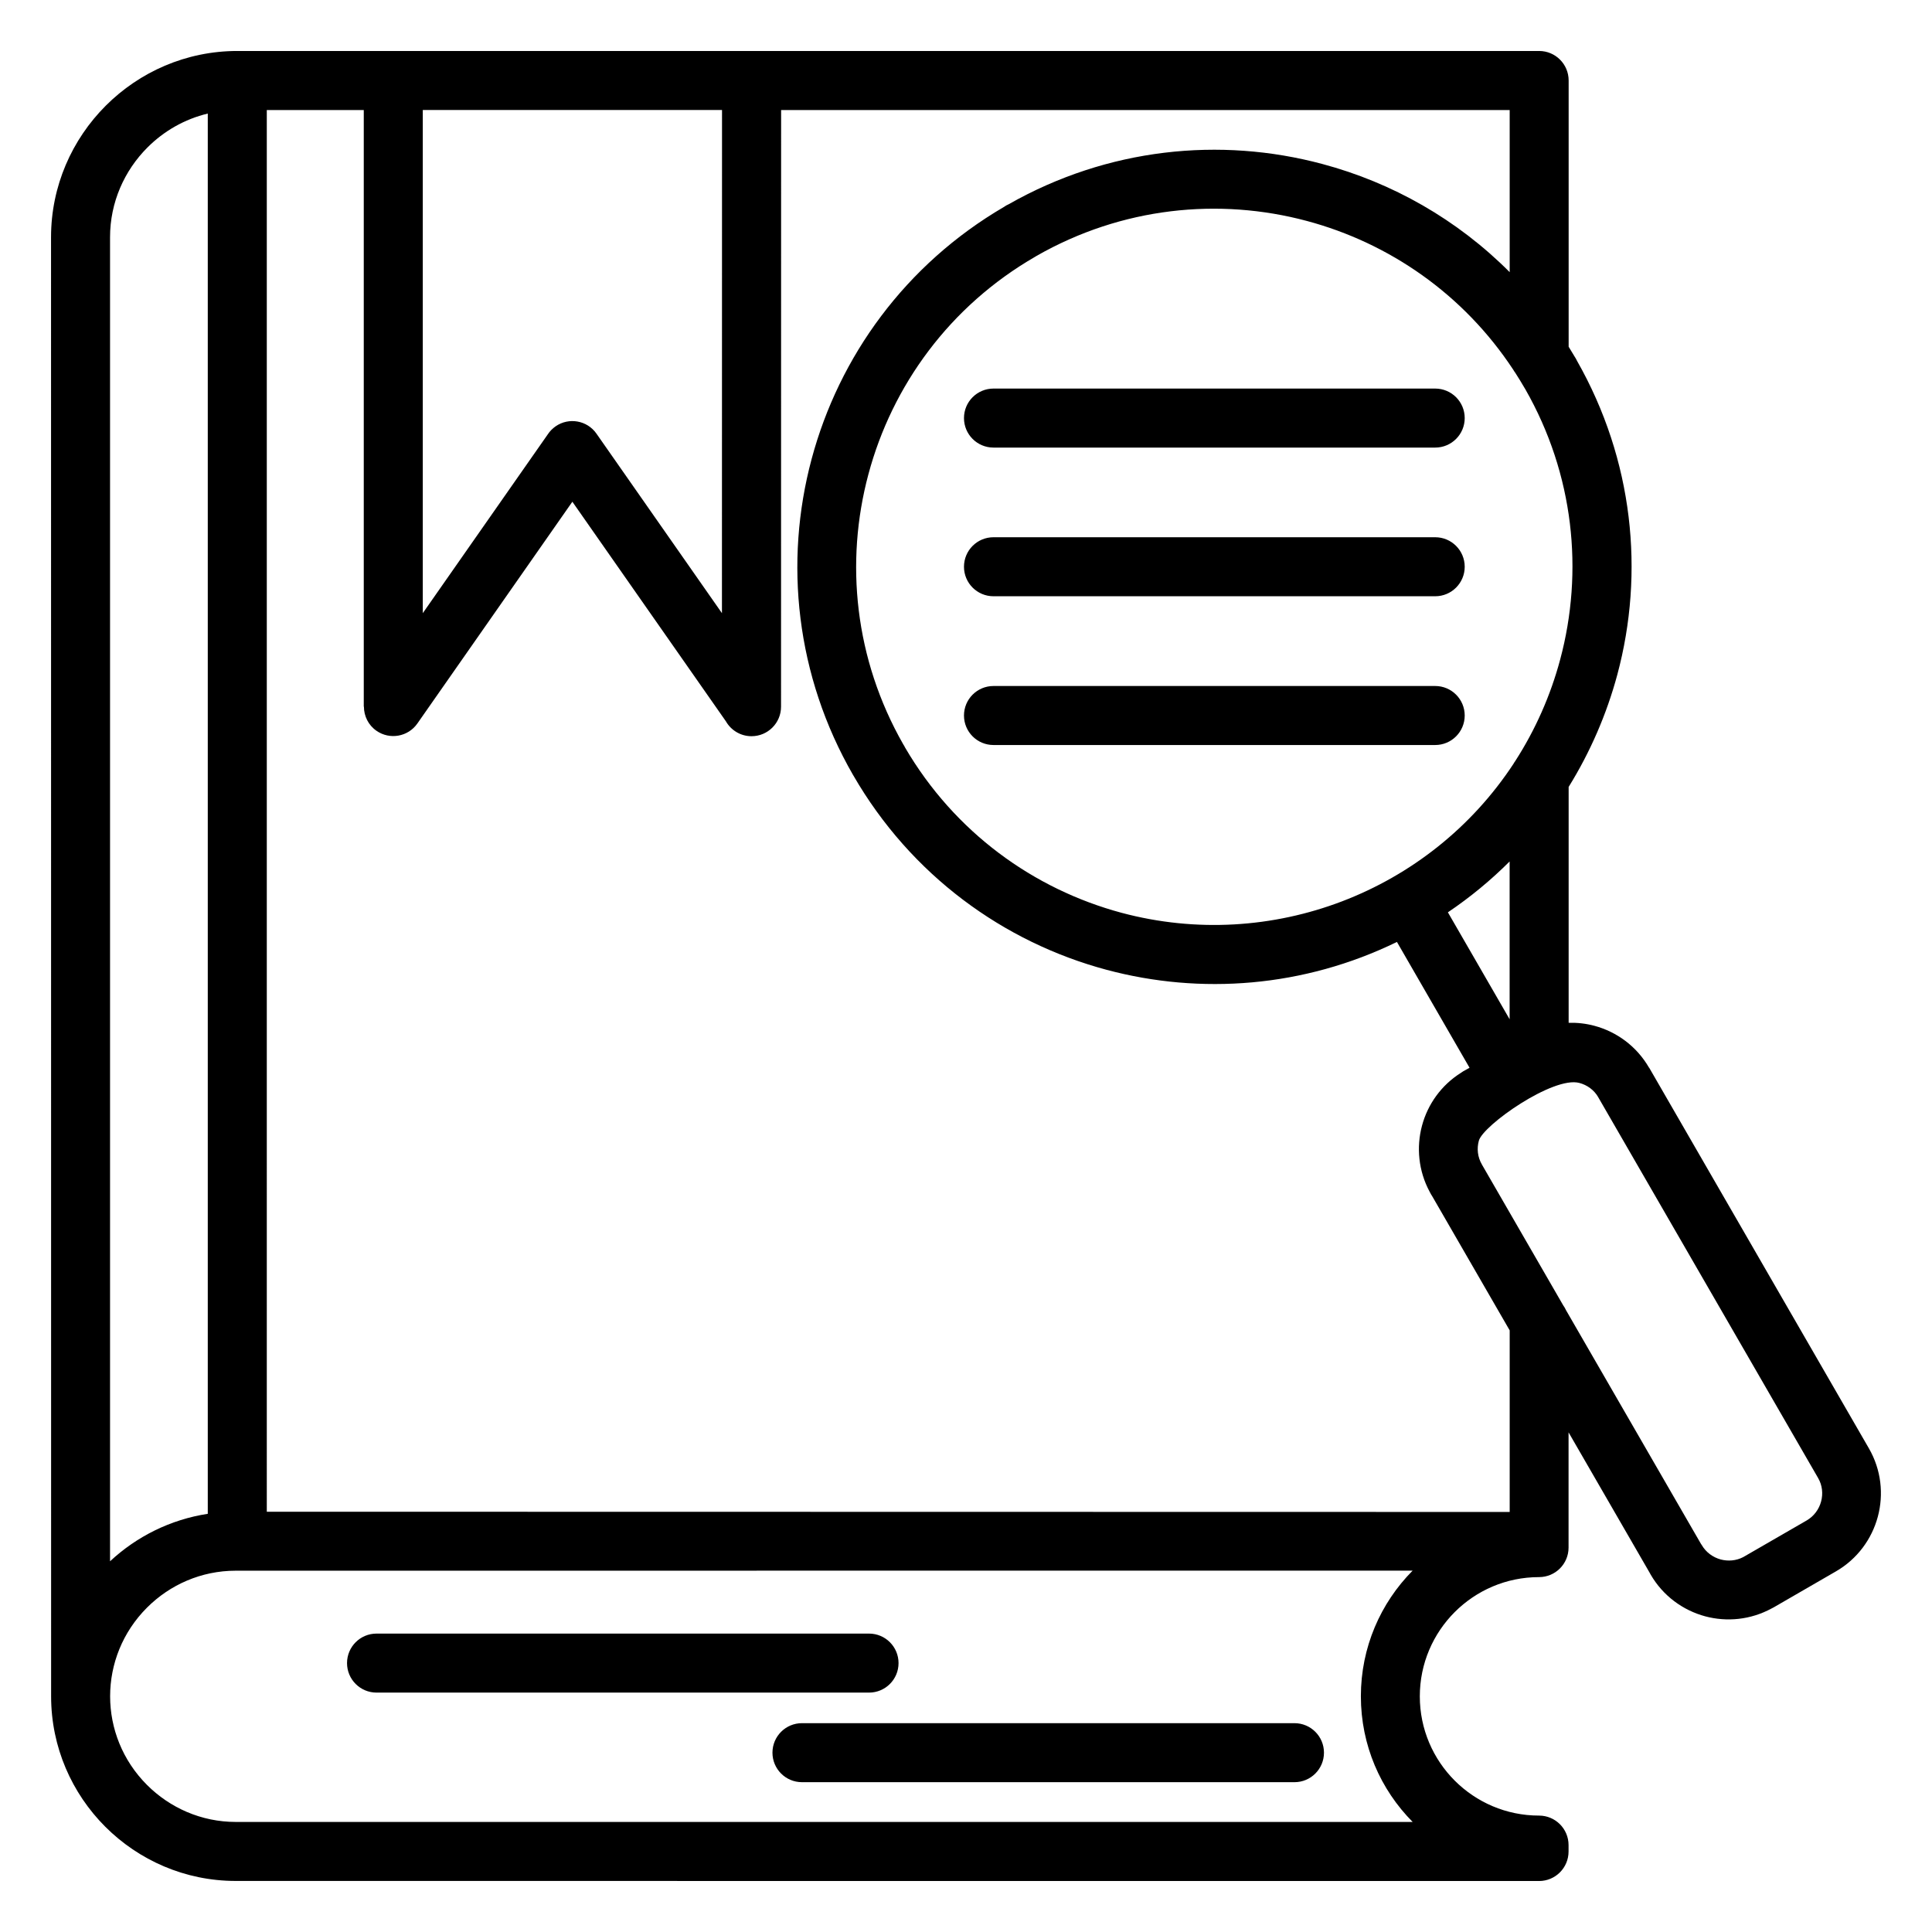
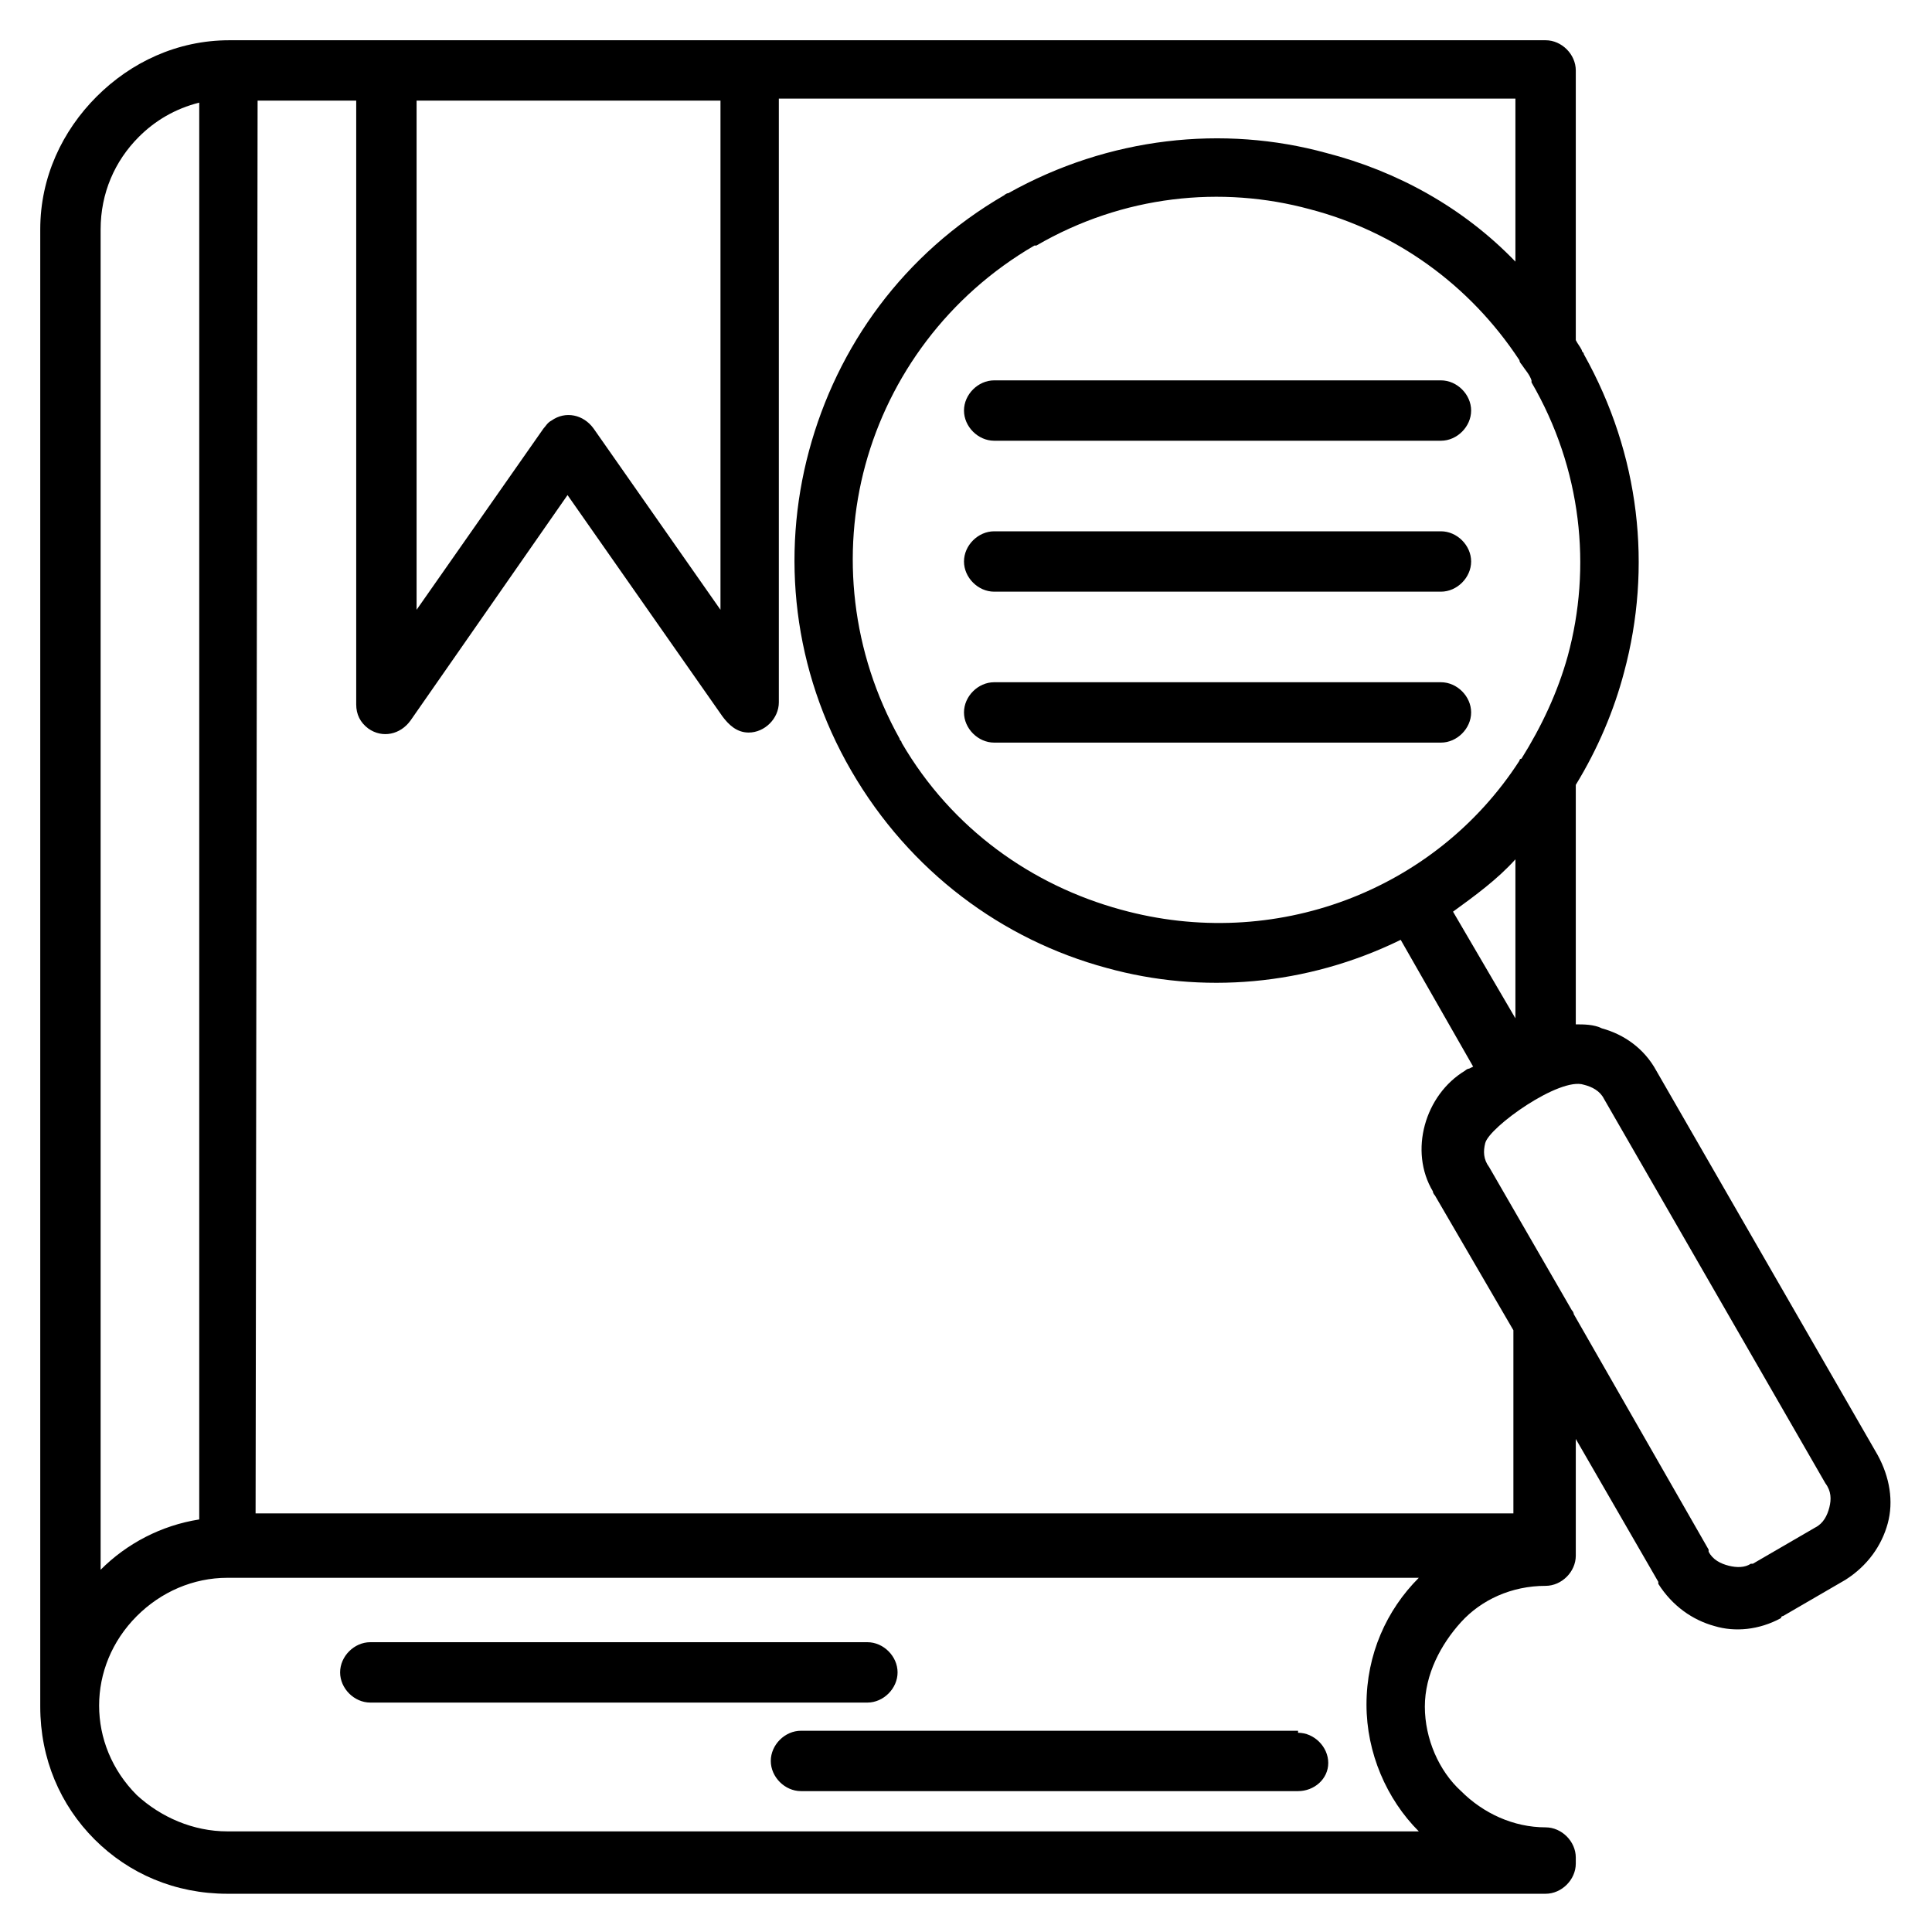
- <svg xmlns="http://www.w3.org/2000/svg" width="1200pt" height="1200pt" version="1.1" viewBox="0 0 1200 1200">
-   <path d="m940.13 474.28c0.281-0.516 0.609-1.031 0.938-1.453 12.609-19.547 22.031-40.922 27.984-63.188 14.672-54.703 8.578-114.98-21.656-167.9-0.188-0.281-0.375-0.562-0.516-0.844-1.828-3.141-3.703-6.234-5.672-9.281-0.469-0.609-0.891-1.266-1.266-1.922-30.938-47.016-77.109-78.75-128.16-92.438-54.703-14.672-114.98-8.578-167.9 21.656-0.281 0.188-0.562 0.375-0.844 0.516-53.203 30.703-88.922 80.109-103.64 135.1-14.672 54.656-8.578 114.84 21.609 167.76 0.422 0.656 0.844 1.312 1.172 2.062 30.75 52.594 79.828 87.938 134.44 102.61 92.953 24.844 191.21-12.984 243.52-92.672zm-774.42-405.94h60.234v370.6h0.094c0 5.766 2.719 11.438 7.781 14.953 8.25 5.766 19.641 3.75 25.406-4.5l96.281-137.76 95.344 136.36c3.141 5.531 9.094 9.281 15.938 9.281 10.125 0 18.328-8.203 18.328-18.328l0.047-370.6h452.53v100.69c-32.625-32.766-72.984-55.594-116.34-67.172-63.422-17.016-133.36-9.984-194.9 25.031-0.984 0.422-1.922 0.938-2.812 1.594-61.312 35.812-102.47 92.953-119.53 156.61-17.156 63.984-9.891 134.53 25.875 196.5l0.047 0.047c35.766 61.922 93.234 103.55 157.26 120.71 58.5 15.656 122.48 10.922 180.37-17.297l45.094 78.141-2.391 1.359c-0.984 0.469-1.969 1.078-2.859 1.734-12.422 7.781-20.766 19.734-24.281 32.906-3.562 13.312-2.25 28.031 4.781 41.062 0.469 0.984 1.031 1.922 1.641 2.859l48.047 83.203v112.78l-771.98-0.141zm-36.656 871.92v-869.72c-14.391 3.422-27.281 10.875-37.453 21.047-14.344 14.344-23.25 34.078-23.25 55.781v822.37c16.5-15.375 37.5-25.922 60.703-29.484zm410.72 74.391c10.125 0 18.328 8.203 18.328 18.328s-8.203 18.328-18.328 18.328h-305.9c-10.125 0-18.328-8.203-18.328-18.328s8.203-18.328 18.328-18.328zm264.24 55.641c10.125 0 18.328 8.203 18.328 18.328s-8.203 18.328-18.328 18.328h-305.9c-10.125 0-18.328-8.203-18.328-18.328s8.203-18.328 18.328-18.328zm95.297-503.63c13.969-9.422 26.766-20.016 38.344-31.594v98.016zm-282.24-103.92c-10.125 0-18.328-8.203-18.328-18.328s8.203-18.328 18.328-18.328h274.36c10.125 0 18.328 8.203 18.328 18.328s-8.203 18.328-18.328 18.328zm0-184.74c-10.125 0-18.328-8.203-18.328-18.328s8.203-18.328 18.328-18.328h274.36c10.125 0 18.328 8.203 18.328 18.328s-8.203 18.328-18.328 18.328zm0 92.344c-10.125 0-18.328-8.203-18.328-18.328s8.203-18.328 18.328-18.328h274.36c10.125 0 18.328 8.203 18.328 18.328s-8.203 18.328-18.328 18.328zm-354.47-302.02v312.52l77.719-111.19c1.219-1.828 2.812-3.469 4.734-4.828 8.25-5.766 19.641-3.75 25.406 4.5l77.953 111.52 0.047-312.52zm711.71 420.47v146.48c5.438-0.141 10.828 0.469 16.031 1.875 13.781 3.703 26.203 12.656 33.938 26.062l0.047-0.047 136.45 236.39c7.734 13.359 9.281 28.641 5.578 42.469s-12.703 26.297-26.016 33.984l-38.672 22.359c-0.422 0.234-0.844 0.469-1.266 0.656-13.078 7.125-27.844 8.484-41.203 4.922-13.828-3.703-26.297-12.703-33.984-26.016-0.188-0.328-0.375-0.656-0.562-1.031l-50.391-87.234v71.578c0 10.125-8.203 18.328-18.328 18.328-20.438 0-38.953 8.297-52.359 21.703s-21.703 31.922-21.703 52.359 8.297 38.953 21.703 52.359 31.922 21.703 52.359 21.703c10.125 0 18.328 8.203 18.328 18.328v3.984c0 10.125-8.203 18.328-18.328 18.328l-809.53-0.047c-31.547 0-60.234-12.891-81-33.656s-33.656-49.453-33.656-81l-0.047-906.28c0-31.828 13.031-60.75 33.984-81.703s49.875-33.984 81.703-33.984h808.6c10.125 0 18.328 8.203 18.328 18.328v165.37c1.219 1.969 2.391 3.938 3.609 5.953 0.609 0.891 1.125 1.828 1.594 2.812 35.016 61.594 42.047 131.48 25.031 194.9-6.609 24.516-16.781 48.047-30.234 69.75zm-55.781 219.74c-1.312 4.828-0.797 10.125 1.875 14.672h-0.047l0.047 0.047 50.531 87.516c0.656 0.938 1.266 1.922 1.734 3l83.672 144.89c0.188 0.281 0.375 0.609 0.609 0.938 2.672 4.594 6.984 7.688 11.766 9 4.594 1.219 9.609 0.844 14.016-1.453 0.234-0.141 0.422-0.281 0.656-0.375l38.719-22.359c4.594-2.672 7.688-6.938 9-11.766 1.312-4.828 0.797-10.125-1.875-14.672l-136.5-236.39h0.047l-0.047-0.047c-2.625-4.547-6.938-7.641-11.766-8.906-16.172-4.406-59.859 26.297-62.438 35.906zm-772.13 423.1h731.02c-19.875-20.016-32.156-47.578-32.156-78.047 0-30.422 12.281-58.031 32.156-78.047l-731.02 0.047c-21.422 0-40.922 8.766-55.078 22.922-30.562 30.562-30.562 79.594 0 110.16 14.156 14.156 33.656 22.969 55.078 22.969z" fill-rule="evenodd" />
+ <svg xmlns="http://www.w3.org/2000/svg" version="1.1" id="Layer_1" x="0px" y="0px" width="96px" height="96px" viewBox="0 0 96 96" style="enable-background:new 0 0 96 96;" xml:space="preserve">
+   <style type="text/css">
+ 	.st0{fill-rule:evenodd;clip-rule:evenodd;}
+ </style>
+   <path class="st0" d="M75.5,37.8c0,0,0-0.1,0.1-0.1c1-1.6,1.8-3.3,2.3-5.1c1.2-4.4,0.7-9.3-1.8-13.6c0,0,0,0,0-0.1  c-0.1-0.3-0.3-0.5-0.5-0.8c0,0-0.1-0.1-0.1-0.2c-2.5-3.8-6.2-6.4-10.4-7.5c-4.4-1.2-9.3-0.7-13.6,1.8c0,0,0,0-0.1,0  c-4.3,2.5-7.2,6.5-8.4,10.9c-1.2,4.4-0.7,9.3,1.7,13.6c0,0.1,0.1,0.1,0.1,0.2c2.5,4.3,6.5,7.1,10.9,8.3  C63.3,47.3,71.3,44.3,75.5,37.8L75.5,37.8z M12.8,5h4.9v30h0c0,0.5,0.2,0.9,0.6,1.2c0.7,0.5,1.6,0.3,2.1-0.4l7.8-11.2l7.7,11  c0.3,0.4,0.7,0.8,1.3,0.8c0.8,0,1.5-0.7,1.5-1.5l0-30h36.6v8.1c-2.6-2.7-5.9-4.5-9.4-5.4c-5.1-1.4-10.8-0.8-15.8,2  c-0.1,0-0.2,0.1-0.2,0.1c-5,2.9-8.3,7.5-9.7,12.7c-1.4,5.2-0.8,10.9,2.1,15.9l0,0c2.9,5,7.5,8.4,12.7,9.8c4.7,1.3,9.9,0.9,14.6-1.4  l3.6,6.3l-0.2,0.1c-0.1,0-0.2,0.1-0.2,0.1c-1,0.6-1.7,1.6-2,2.7c-0.3,1.1-0.2,2.3,0.4,3.3c0,0.1,0.1,0.2,0.1,0.2l3.9,6.7v9.1  l-62.5,0L12.8,5z M9.9,75.5V5.1C8.7,5.4,7.7,6,6.9,6.8C5.7,8,5,9.6,5,11.4v66.6C6.3,76.7,8,75.8,9.9,75.5L9.9,75.5z M43.1,81.6  c0.8,0,1.5,0.7,1.5,1.5c0,0.8-0.7,1.5-1.5,1.5H18.4c-0.8,0-1.5-0.7-1.5-1.5c0-0.8,0.7-1.5,1.5-1.5H43.1z M64.5,86.1  c0.8,0,1.5,0.7,1.5,1.5S65.3,89,64.5,89H39.8c-0.8,0-1.5-0.7-1.5-1.5s0.7-1.5,1.5-1.5H64.5z M72.2,45.3c1.1-0.8,2.2-1.6,3.1-2.6v7.9  L72.2,45.3z M49.4,36.9c-0.8,0-1.5-0.7-1.5-1.5c0-0.8,0.7-1.5,1.5-1.5h22.2c0.8,0,1.5,0.7,1.5,1.5c0,0.8-0.7,1.5-1.5,1.5H49.4z   M49.4,21.9c-0.8,0-1.5-0.7-1.5-1.5c0-0.8,0.7-1.5,1.5-1.5h22.2c0.8,0,1.5,0.7,1.5,1.5c0,0.8-0.7,1.5-1.5,1.5H49.4z M49.4,29.4  c-0.8,0-1.5-0.7-1.5-1.5s0.7-1.5,1.5-1.5h22.2c0.8,0,1.5,0.7,1.5,1.5s-0.7,1.5-1.5,1.5H49.4z M20.7,5v25.3l6.3-9  c0.1-0.1,0.2-0.3,0.4-0.4c0.7-0.5,1.6-0.3,2.1,0.4l6.3,9l0-25.3L20.7,5z M78.3,39v11.9c0.4,0,0.9,0,1.3,0.2c1.1,0.3,2.1,1,2.7,2.1  l0,0l11,19.1c0.6,1.1,0.8,2.3,0.5,3.4c-0.3,1.1-1,2.1-2.1,2.8l-3.1,1.8c0,0-0.1,0-0.1,0.1c-1.1,0.6-2.3,0.7-3.3,0.4  c-1.1-0.3-2.1-1-2.8-2.1c0,0,0-0.1,0-0.1l-4.1-7.1v5.8c0,0.8-0.7,1.5-1.5,1.5c-1.7,0-3.2,0.7-4.2,1.8s-1.8,2.6-1.8,4.2  s0.7,3.2,1.8,4.2c1.1,1.1,2.6,1.8,4.2,1.8c0.8,0,1.5,0.7,1.5,1.5v0.3c0,0.8-0.7,1.5-1.5,1.5l-65.5,0c-2.6,0-4.9-1-6.6-2.7  c-1.7-1.7-2.7-4-2.7-6.6l0-73.4c0-2.6,1.1-4.9,2.8-6.6S8.8,2,11.4,2h65.4c0.8,0,1.5,0.7,1.5,1.5v13.4c0.1,0.2,0.2,0.3,0.3,0.5  c0,0.1,0.1,0.1,0.1,0.2c2.8,5,3.4,10.6,2,15.8C80.2,35.3,79.4,37.2,78.3,39L78.3,39z M73.8,56.8c-0.1,0.4-0.1,0.8,0.2,1.2h0l0,0  l4.1,7.1c0.1,0.1,0.1,0.2,0.1,0.2L84.9,77c0,0,0,0,0,0.1c0.2,0.4,0.6,0.6,1,0.7c0.4,0.1,0.8,0.1,1.1-0.1c0,0,0,0,0.1,0l3.1-1.8  c0.4-0.2,0.6-0.6,0.7-1c0.1-0.4,0.1-0.8-0.2-1.2l-11-19.1h0l0,0c-0.2-0.4-0.6-0.6-1-0.7C77.5,53.5,74,56,73.8,56.8L73.8,56.8z   M11.3,91h59.2c-1.6-1.6-2.6-3.9-2.6-6.3c0-2.5,1-4.7,2.6-6.3l-59.2,0c-1.7,0-3.3,0.7-4.5,1.9c-2.5,2.5-2.5,6.4,0,8.9  C8,90.3,9.6,91,11.3,91L11.3,91z" />
</svg>
